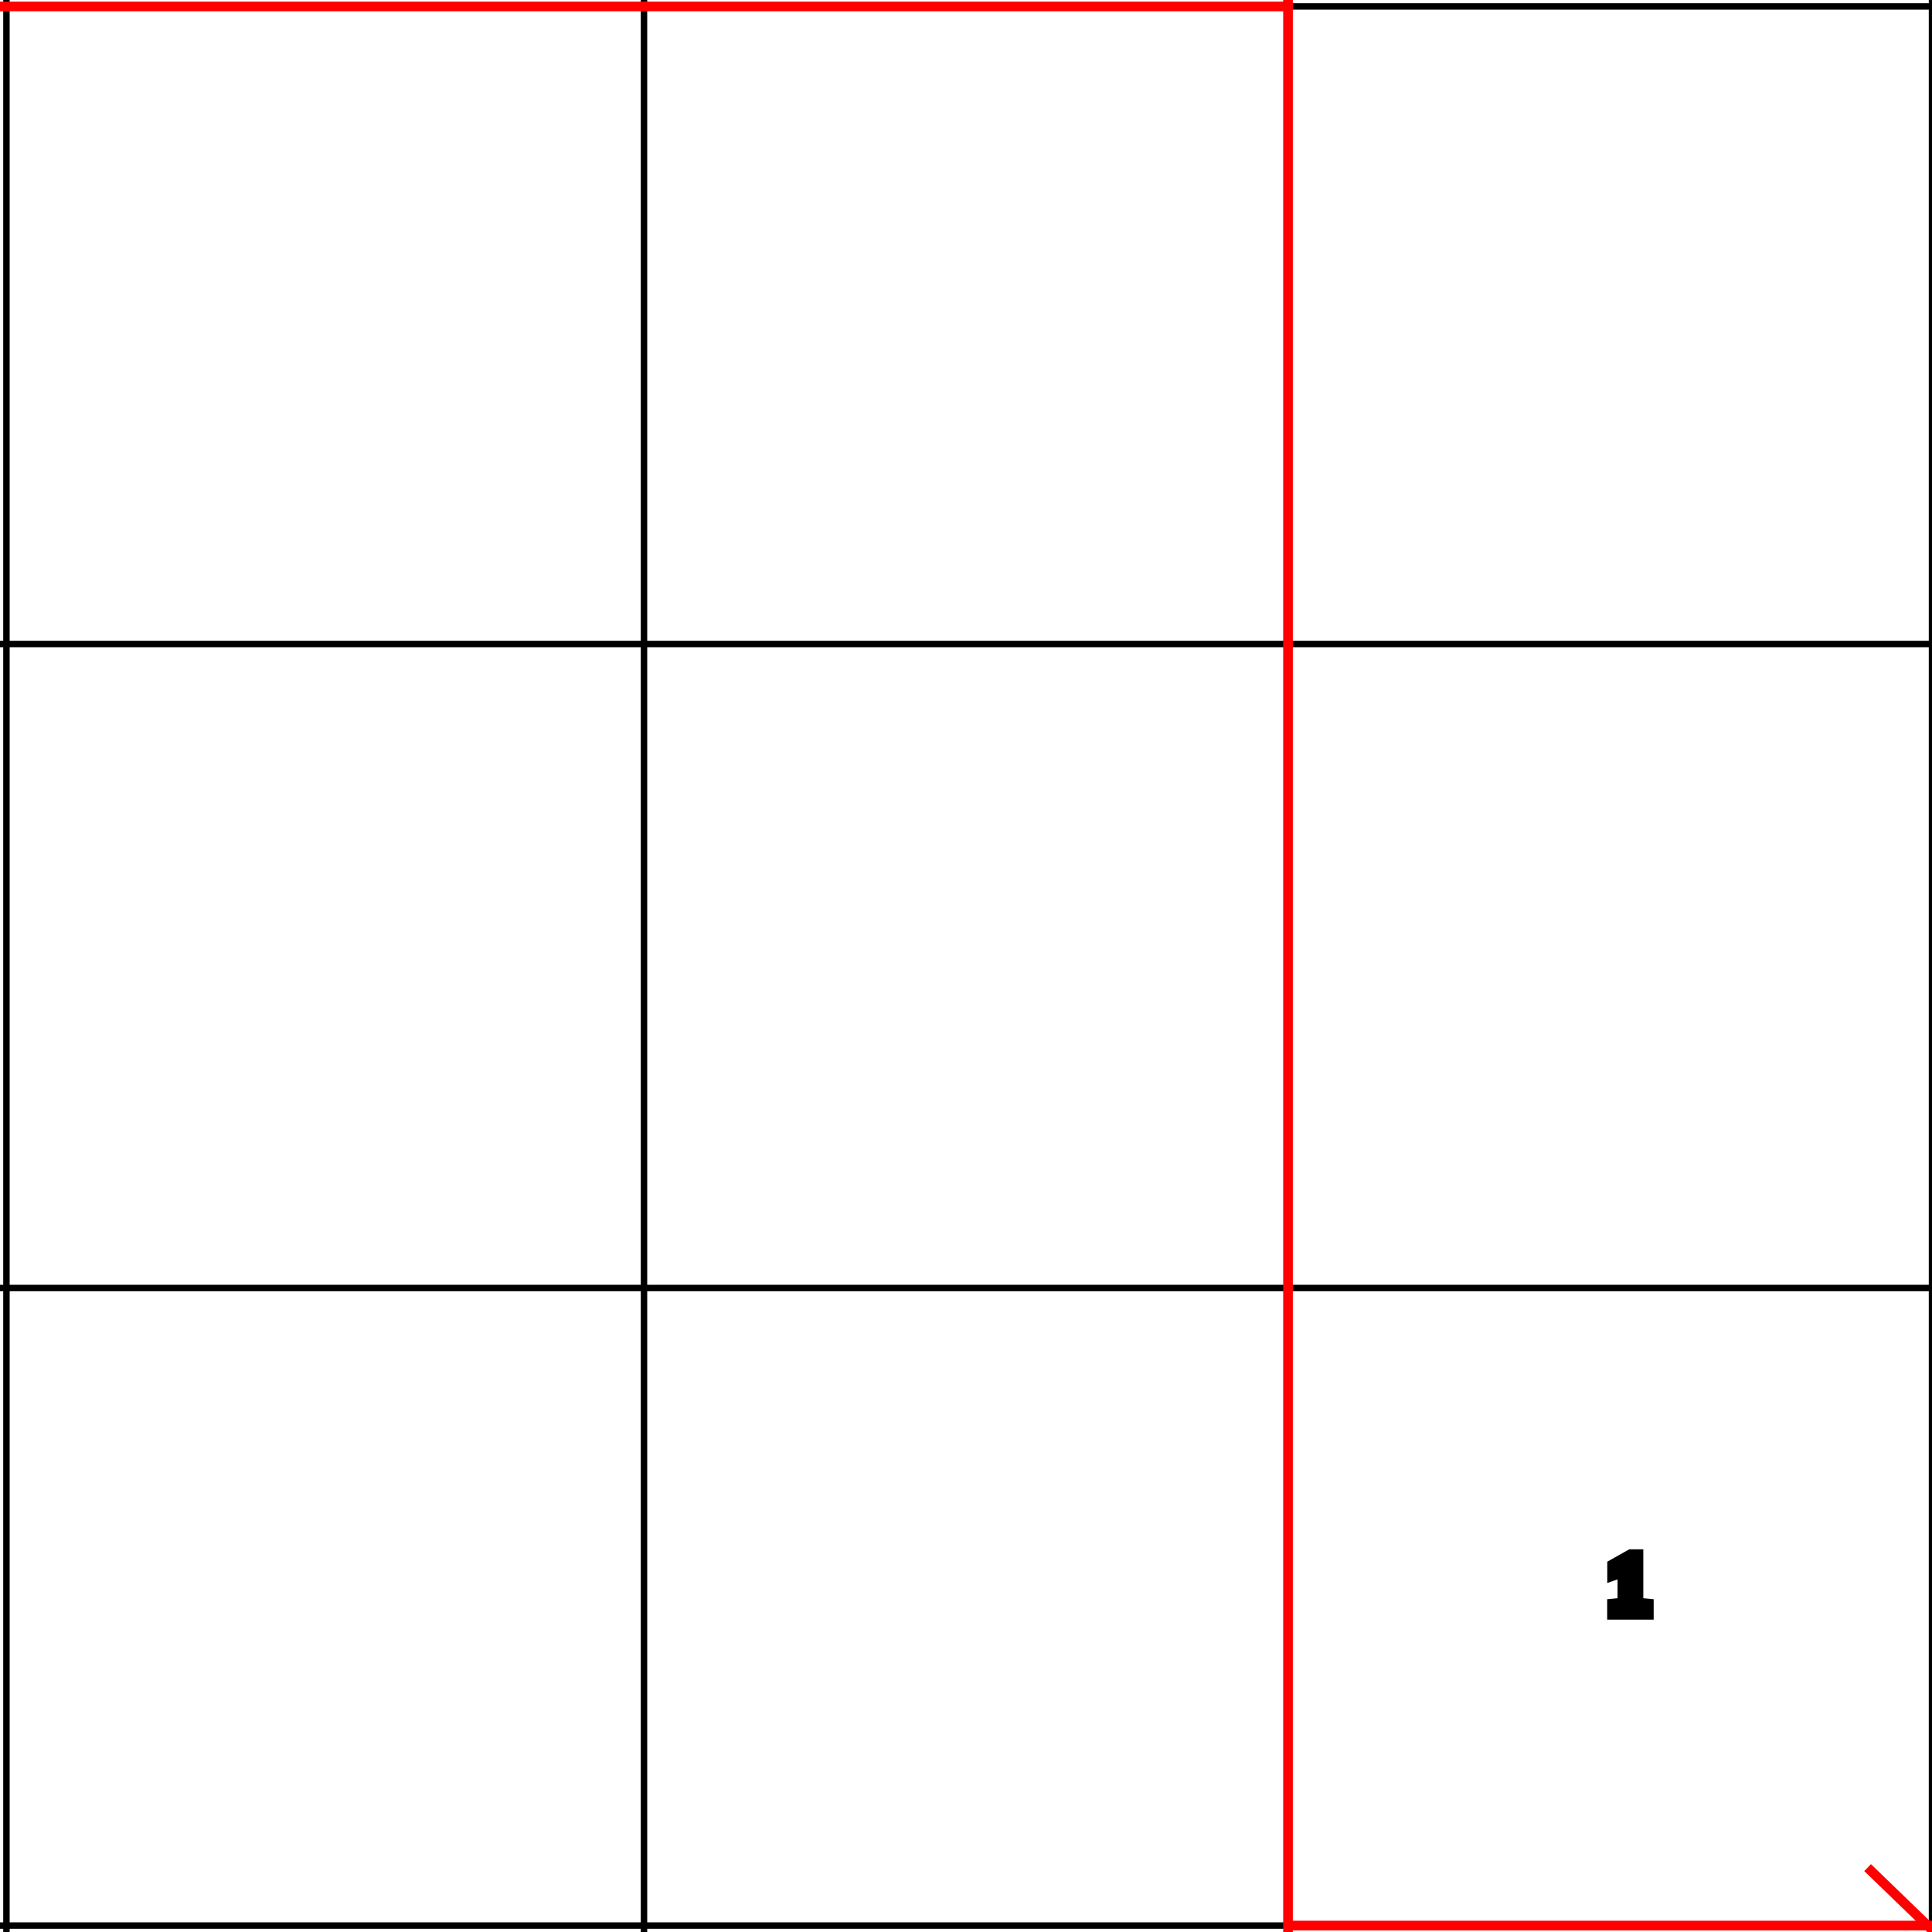
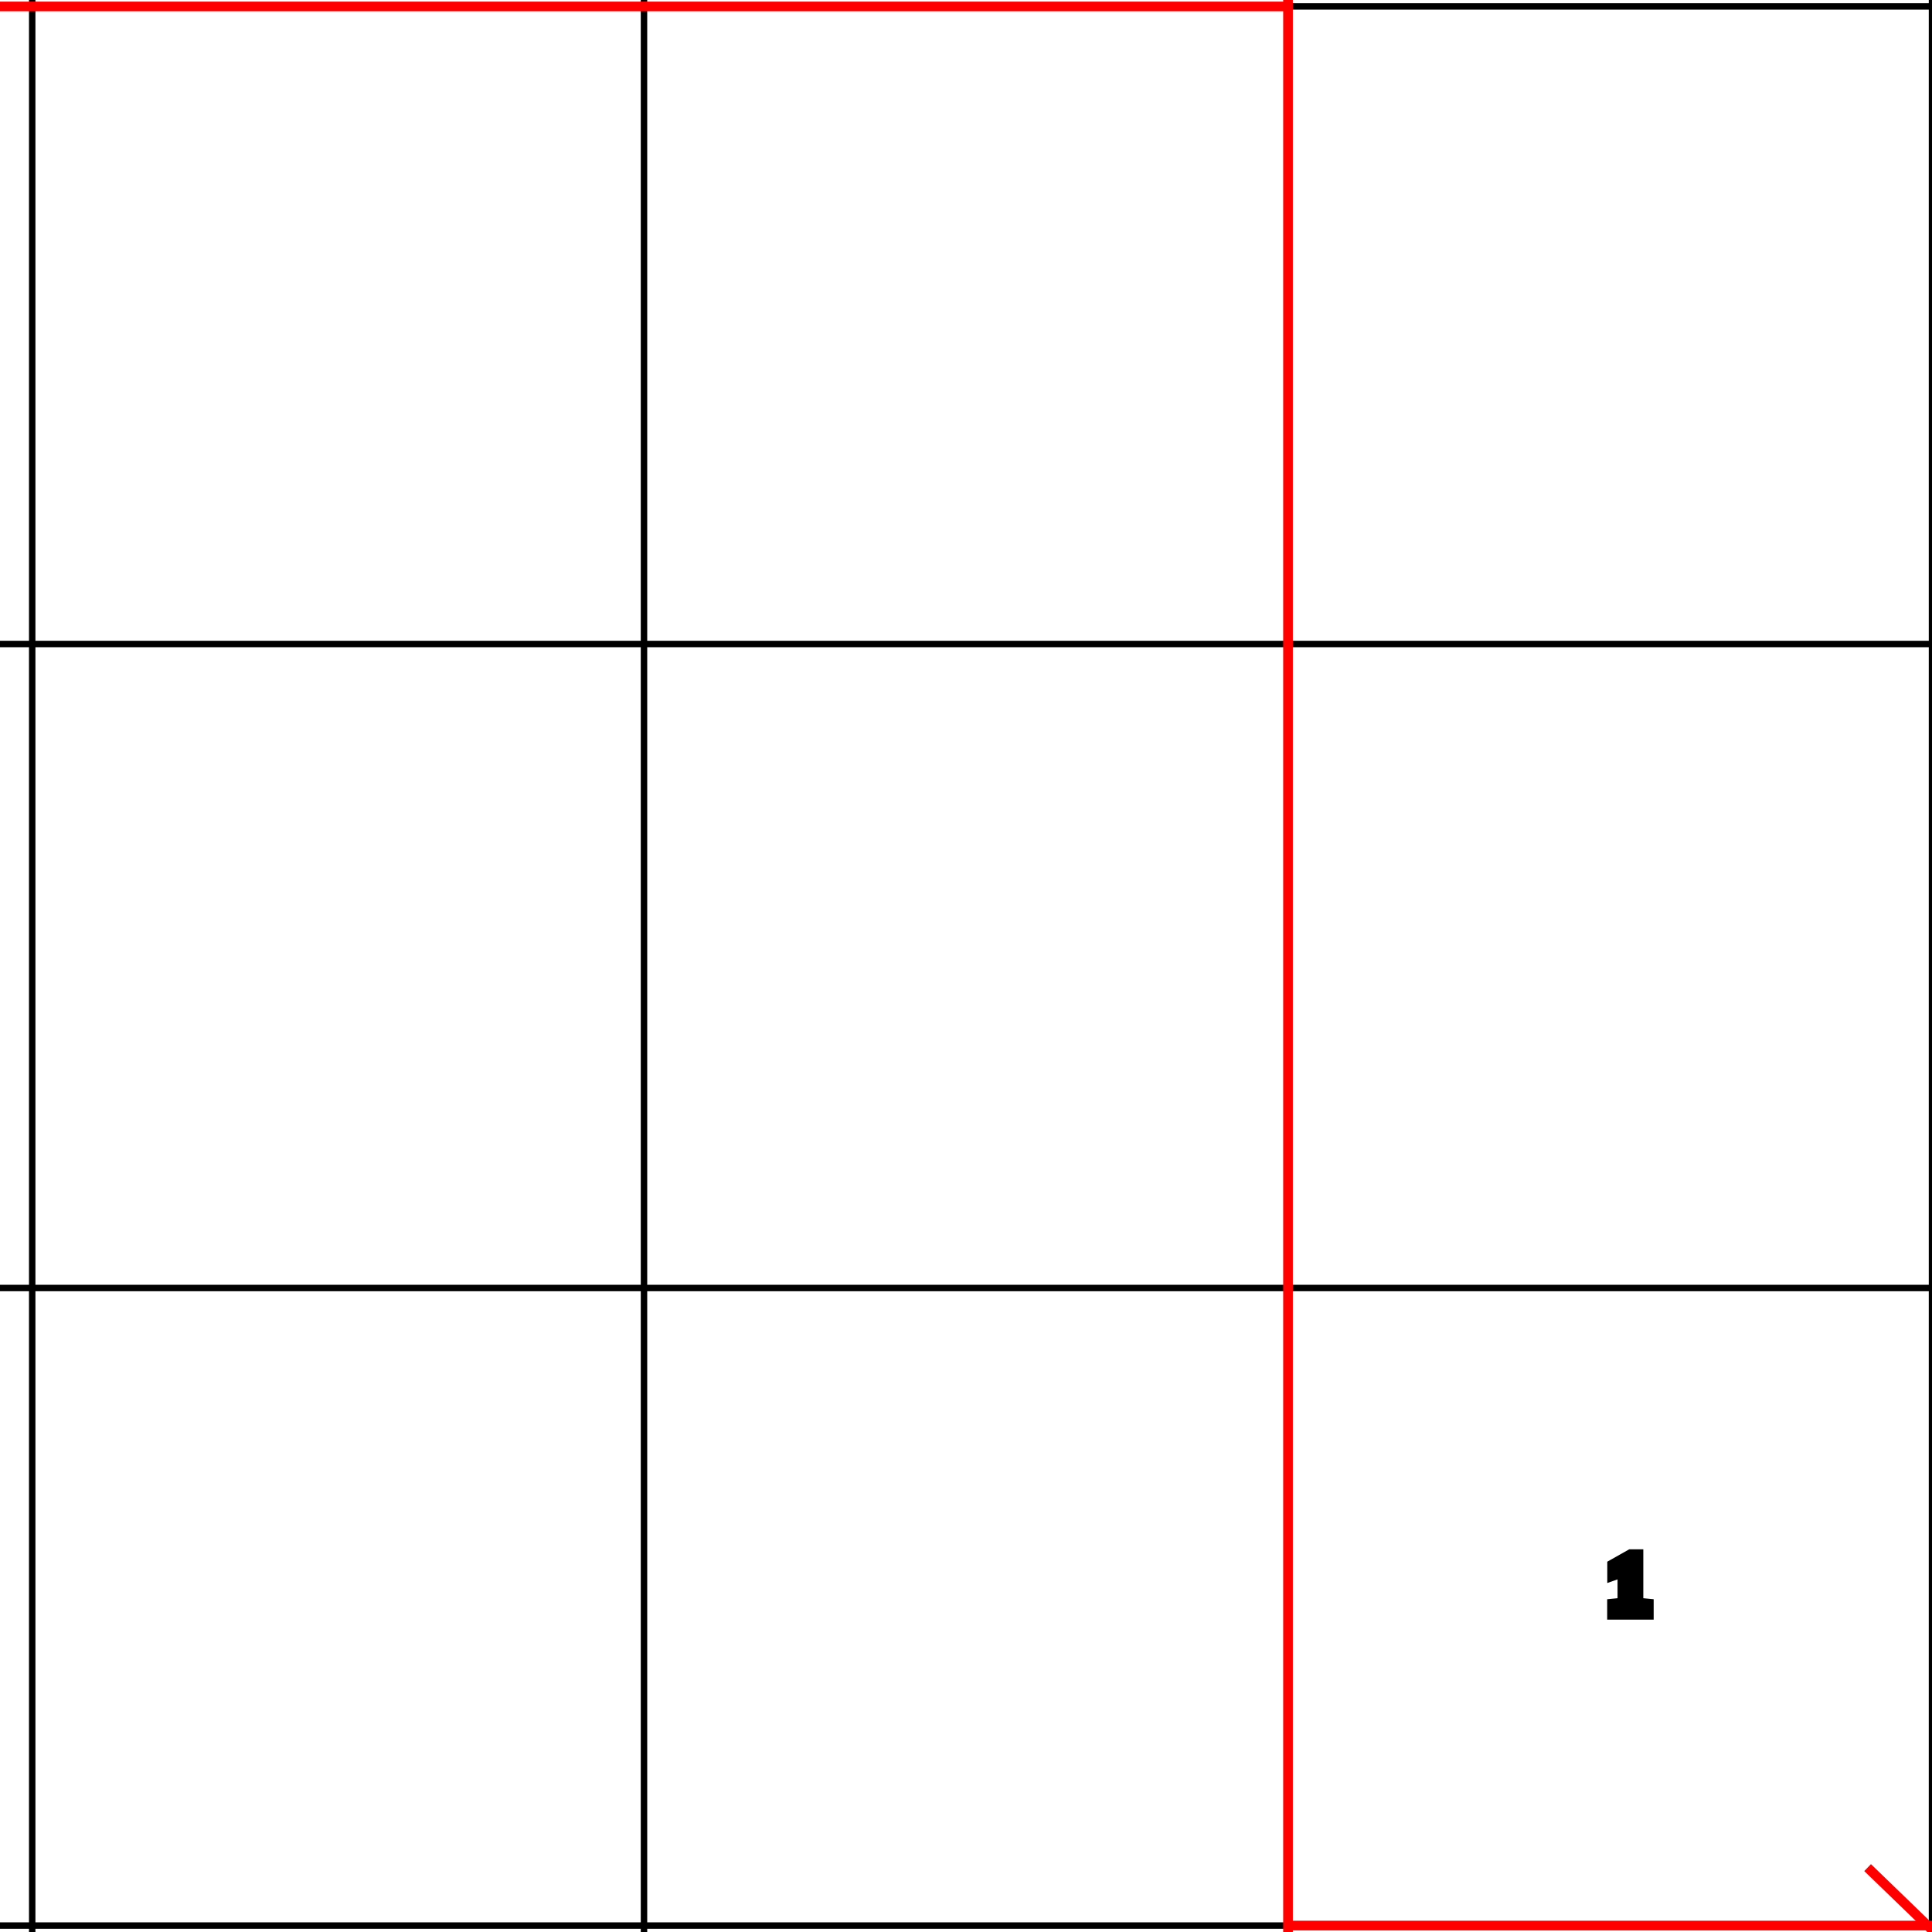
<svg xmlns="http://www.w3.org/2000/svg" version="1.1" id="Capa_1" x="1px" y="1px" width="300" height="300" style="enable-background:new 0 0 255 0;" xml:space="preserve">
  <g stroke="black" stroke-width="3">
	Verticals
-    <path stroke-width="1" d="      M 1 0 l 0 300     M 300 0 l 0 300     M 100 0 l 0 300     M 200 0 l 0 300    " />
+    <path stroke-width="1" d="      M 5 0 l 0 300     M 300 0 l 0 300     M 100 0 l 0 300     M 200 0 l 0 300    " />
 	Horizontals
   <path stroke="black" stroke-width="1" d="     M 0 1 l 300 0     M 0 100 l 300 0     M 0 200 l 300 0     M 0 299 l 300 0    " />
 	Changes
   <path stroke="red" stroke-width="1.5" d="     M 0 1 l 200 0     M 200 0 l 0 300     M 200 299 l 300 0    " />
  	Arrow
   <path stroke="red" stroke-width="1.5" d="     M 290 290 l 300 290    " />
    <text x="250" y="250">1</text>
  </g>
</svg>
